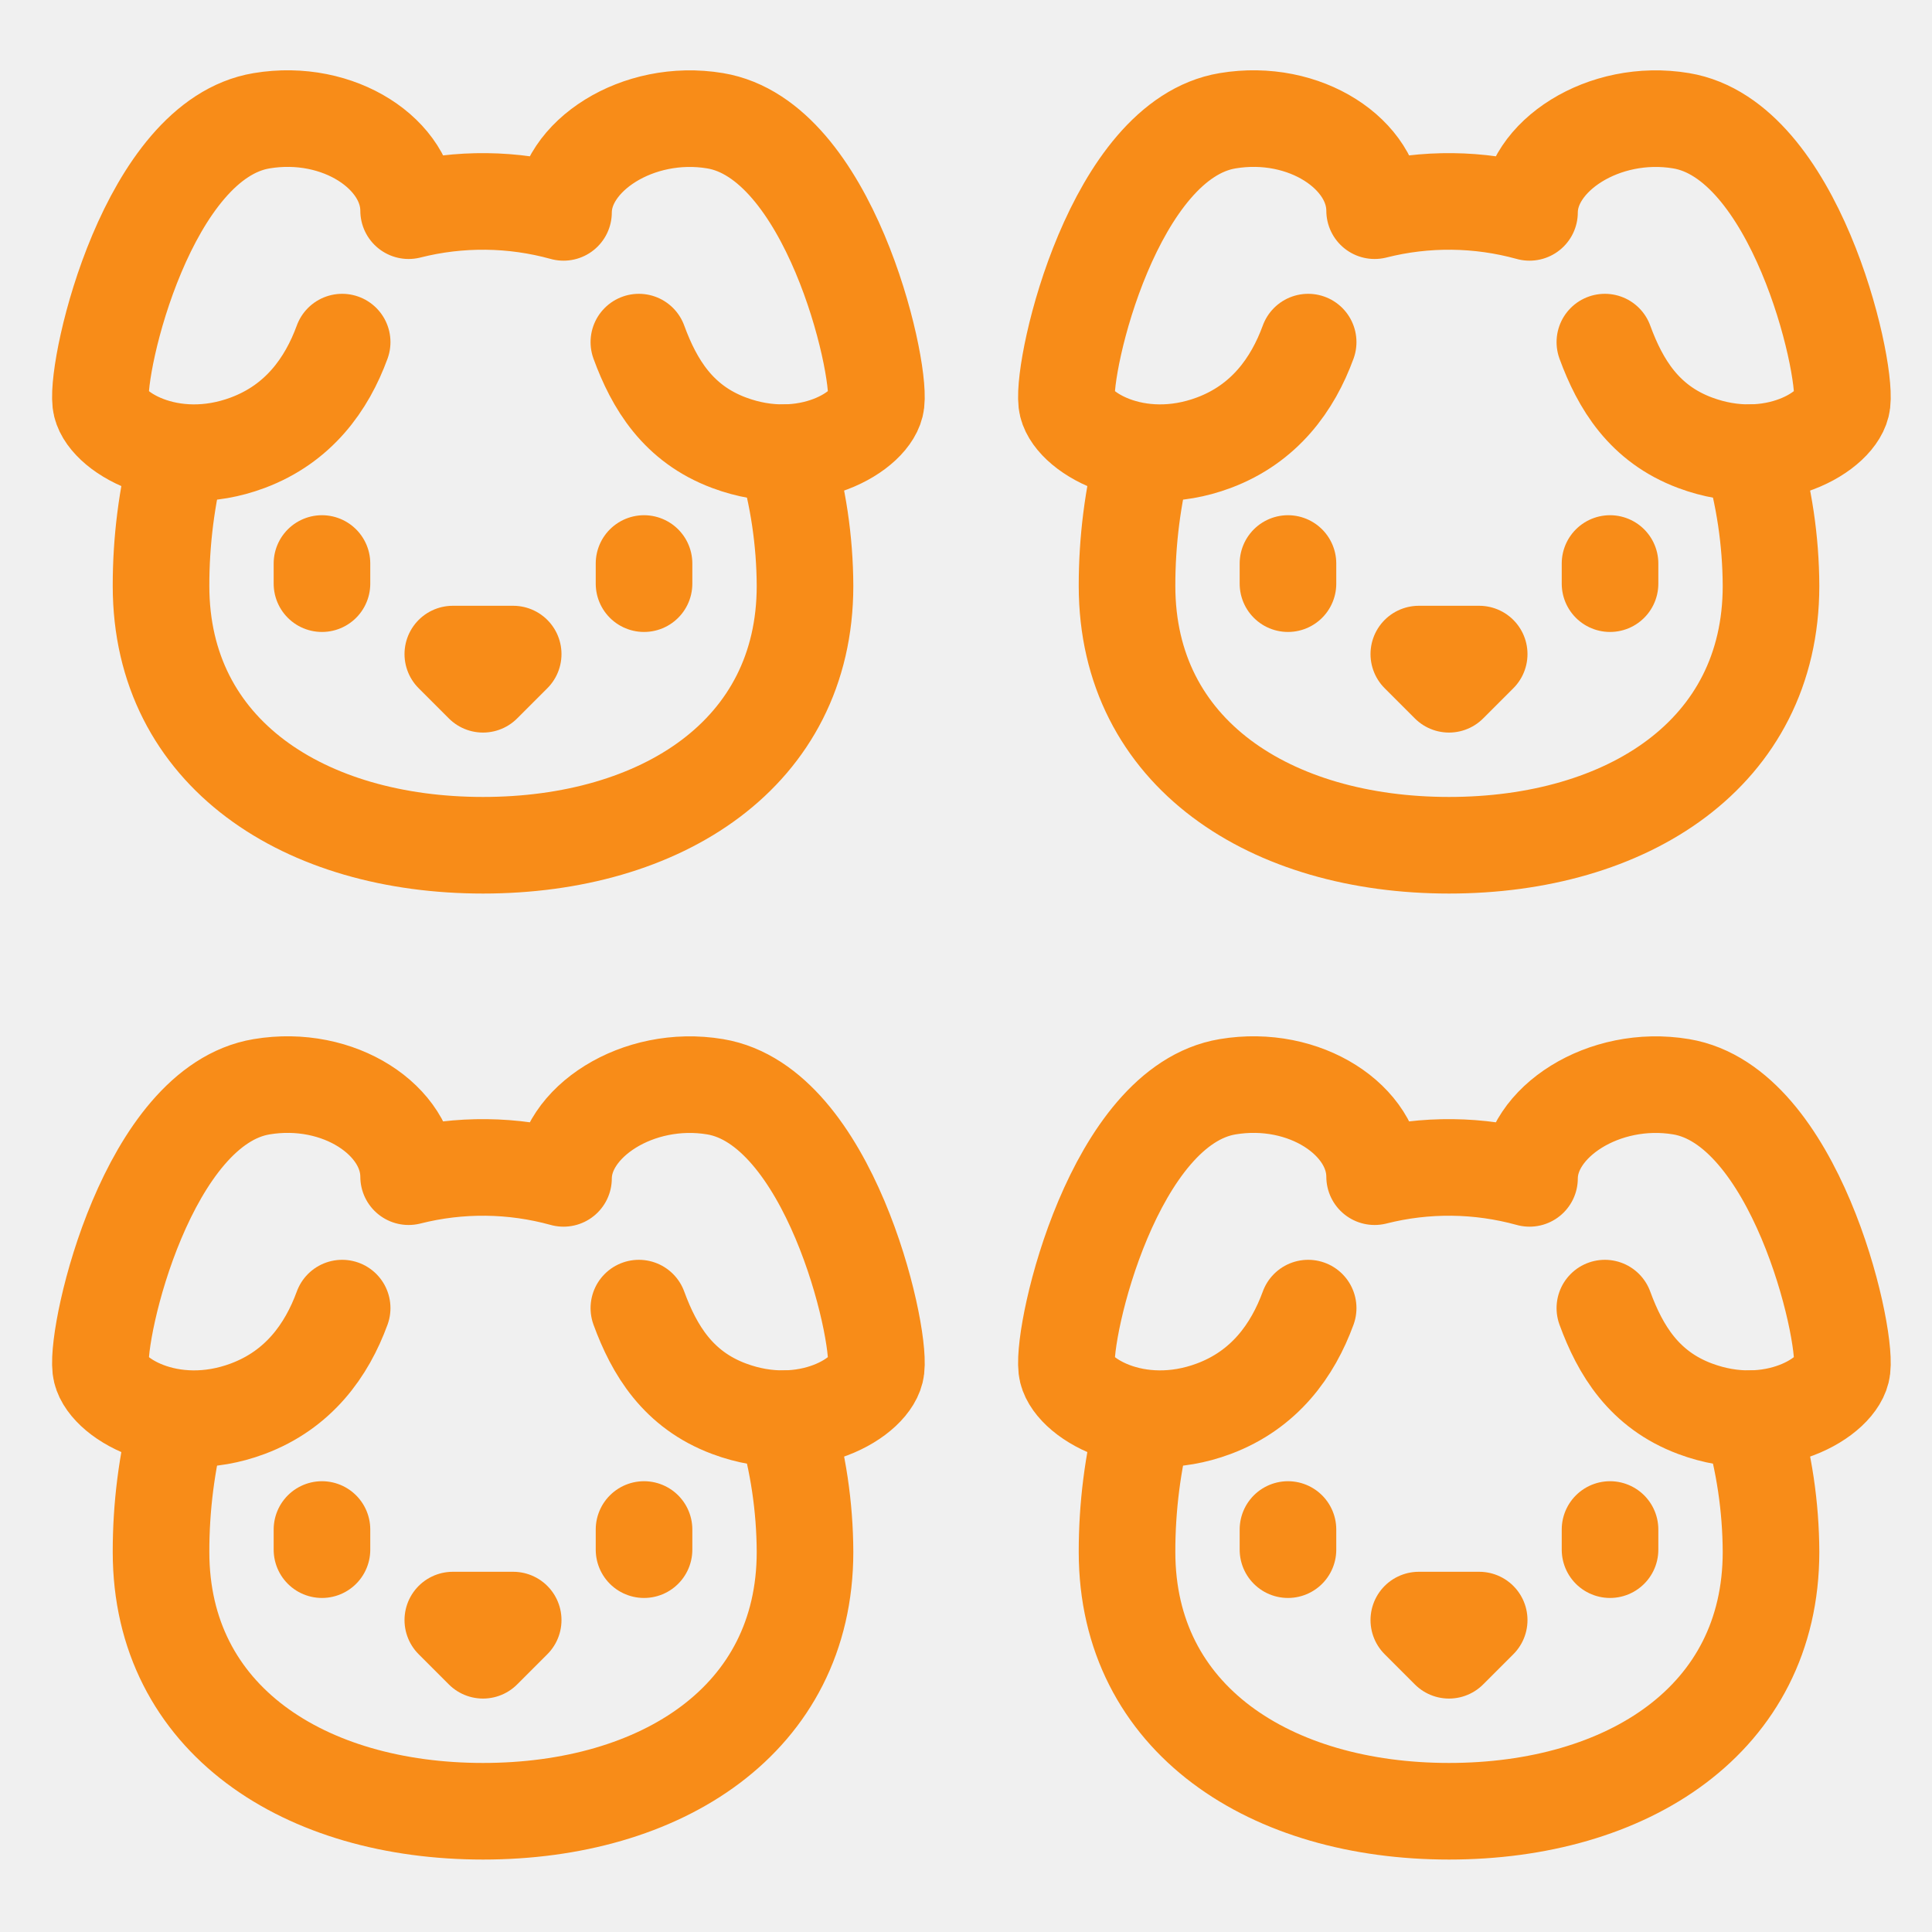
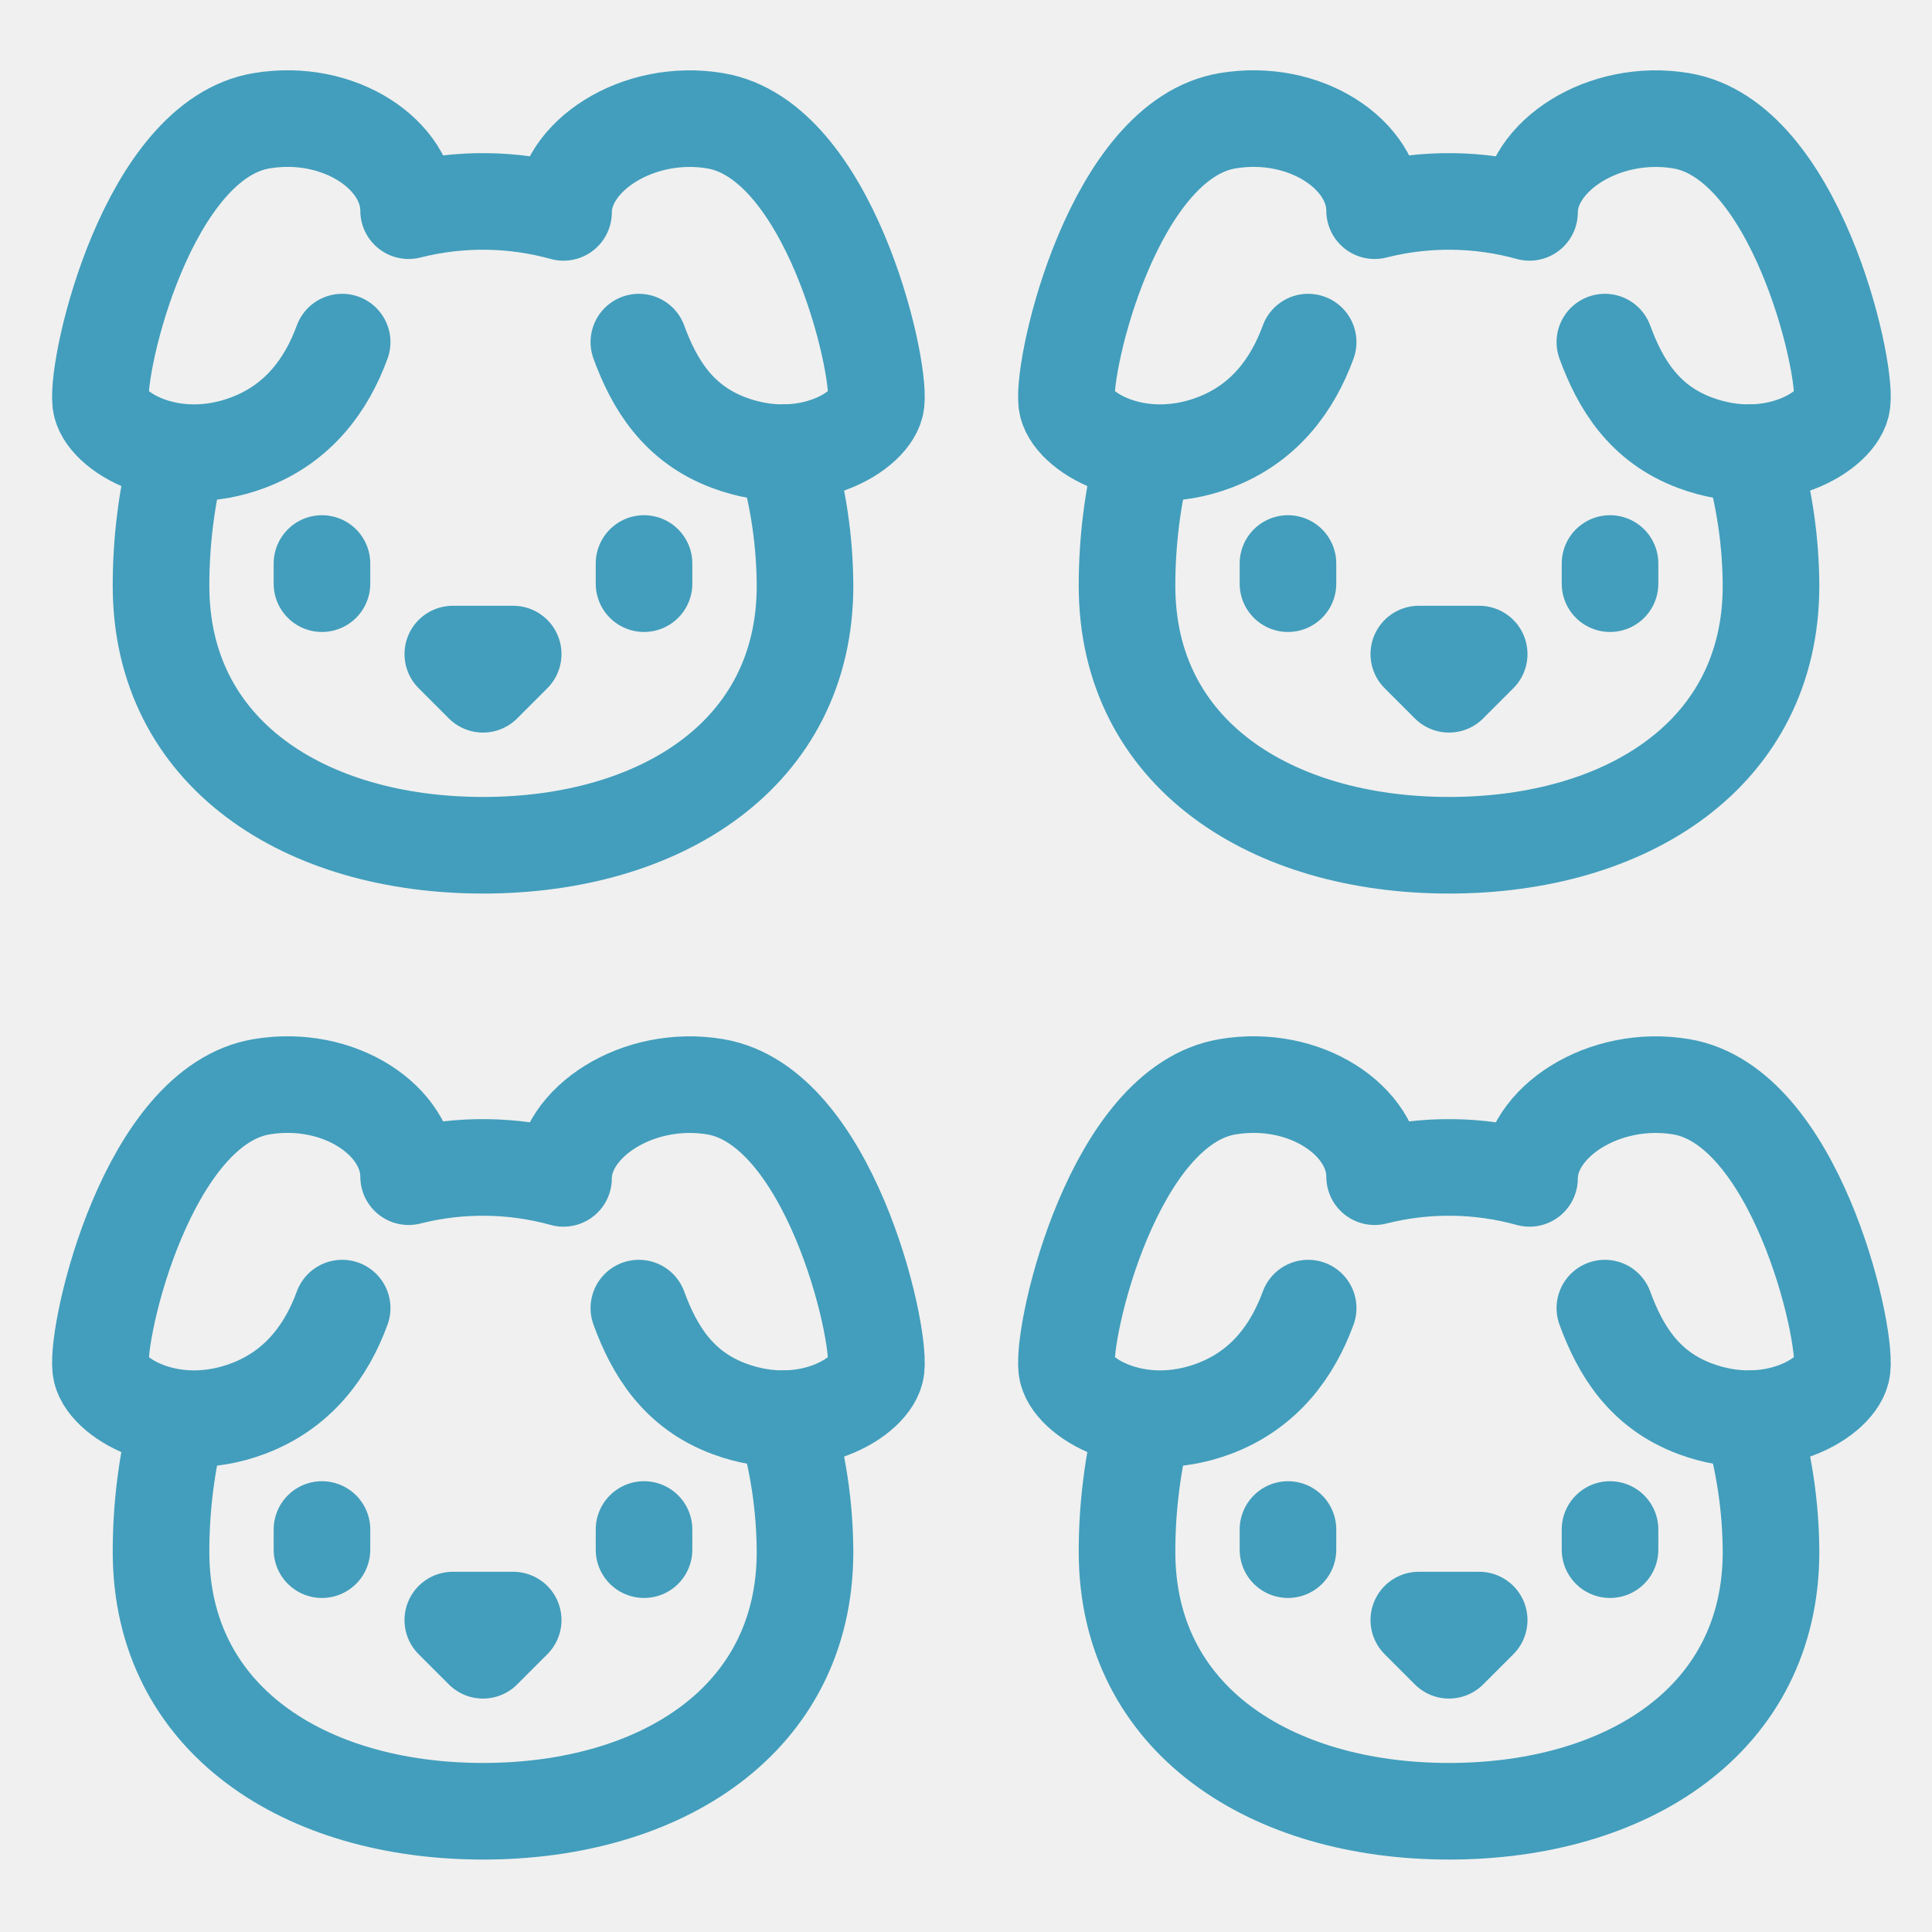
<svg xmlns="http://www.w3.org/2000/svg" width="40" height="40" viewBox="0 0 40 40" fill="none">
  <g clip-path="url(#clip0_274_10)">
-     <path d="M9.375 33.542H10.625L10 34.167L9.375 33.542Z" stroke="#F88C18" stroke-width="2" stroke-linecap="round" stroke-linejoin="round" />
-     <path d="M13.334 31.667V32.084" stroke="#F88C18" stroke-width="2" stroke-linecap="round" stroke-linejoin="round" />
-     <path d="M3.684 29.372C3.451 30.273 3.333 31.199 3.334 32.13C3.334 35.606 6.319 37.5 10.001 37.5C13.682 37.5 16.667 35.606 16.667 32.13C16.663 31.195 16.525 30.267 16.256 29.372" stroke="#F88C18" stroke-width="2" stroke-linecap="round" stroke-linejoin="round" />
-     <path d="M6.666 31.667V32.084" stroke="#F88C18" stroke-width="2" stroke-linecap="round" stroke-linejoin="round" />
-     <path d="M7.084 27.083C6.764 27.958 6.181 28.773 5.13 29.166C3.521 29.768 2.15 28.919 2.084 28.333C1.99 27.505 3.065 22.892 5.417 22.5C7.02 22.232 8.46 23.204 8.46 24.362C9.514 24.095 10.619 24.107 11.667 24.397C11.667 23.239 13.204 22.232 14.806 22.5C17.159 22.892 18.234 27.505 18.14 28.333C18.073 28.919 16.702 29.768 15.093 29.166C14.042 28.773 13.547 27.958 13.227 27.083" stroke="#F88C18" stroke-width="2" stroke-linecap="round" stroke-linejoin="round" />
-     <path d="M29.375 33.542H30.625L30 34.167L29.375 33.542Z" stroke="#F88C18" stroke-width="2" stroke-linecap="round" stroke-linejoin="round" />
-     <path d="M33.334 31.667V32.084" stroke="#F88C18" stroke-width="2" stroke-linecap="round" stroke-linejoin="round" />
-     <path d="M23.684 29.372C23.451 30.273 23.333 31.199 23.334 32.13C23.334 35.606 26.319 37.5 30.001 37.5C33.682 37.5 36.667 35.606 36.667 32.13C36.663 31.195 36.525 30.267 36.257 29.372" stroke="#F88C18" stroke-width="2" stroke-linecap="round" stroke-linejoin="round" />
-     <path d="M26.666 31.667V32.084" stroke="#F88C18" stroke-width="2" stroke-linecap="round" stroke-linejoin="round" />
-     <path d="M27.084 27.083C26.764 27.958 26.181 28.773 25.131 29.166C23.521 29.768 22.151 28.919 22.084 28.333C21.99 27.505 23.065 22.892 25.417 22.5C27.02 22.232 28.46 23.204 28.46 24.362C29.514 24.095 30.619 24.107 31.667 24.397C31.667 23.239 33.204 22.232 34.806 22.5C37.159 22.892 38.234 27.505 38.14 28.333C38.073 28.919 36.702 29.768 35.093 29.166C34.042 28.773 33.547 27.958 33.227 27.083" stroke="#F88C18" stroke-width="2" stroke-linecap="round" stroke-linejoin="round" />
-     <path d="M9.375 13.542H10.625L10 14.167L9.375 13.542Z" stroke="#F88C18" stroke-width="2" stroke-linecap="round" stroke-linejoin="round" />
-     <path d="M13.334 11.667V12.084" stroke="#F88C18" stroke-width="2" stroke-linecap="round" stroke-linejoin="round" />
-     <path d="M3.684 9.372C3.451 10.273 3.333 11.199 3.334 12.13C3.334 15.606 6.319 17.5 10.001 17.5C13.682 17.5 16.667 15.606 16.667 12.13C16.663 11.195 16.525 10.267 16.256 9.372" stroke="#F88C18" stroke-width="2" stroke-linecap="round" stroke-linejoin="round" />
-     <path d="M6.666 11.667V12.084" stroke="#F88C18" stroke-width="2" stroke-linecap="round" stroke-linejoin="round" />
-     <path d="M7.084 7.083C6.764 7.958 6.181 8.773 5.13 9.166C3.521 9.768 2.15 8.919 2.084 8.333C1.99 7.505 3.065 2.891 5.417 2.5C7.02 2.232 8.46 3.204 8.46 4.362C9.514 4.095 10.619 4.107 11.667 4.397C11.667 3.239 13.204 2.232 14.806 2.5C17.159 2.891 18.234 7.505 18.14 8.333C18.073 8.919 16.702 9.768 15.093 9.166C14.042 8.773 13.547 7.958 13.227 7.083" stroke="#F88C18" stroke-width="2" stroke-linecap="round" stroke-linejoin="round" />
-     <path d="M29.375 13.542H30.625L30 14.167L29.375 13.542Z" stroke="#F88C18" stroke-width="2" stroke-linecap="round" stroke-linejoin="round" />
-     <path d="M33.334 11.667V12.084" stroke="#F88C18" stroke-width="2" stroke-linecap="round" stroke-linejoin="round" />
-     <path d="M23.684 9.372C23.451 10.273 23.333 11.199 23.334 12.13C23.334 15.606 26.319 17.5 30.001 17.5C33.682 17.5 36.667 15.606 36.667 12.13C36.663 11.195 36.525 10.267 36.257 9.372" stroke="#F88C18" stroke-width="2" stroke-linecap="round" stroke-linejoin="round" />
-     <path d="M26.666 11.667V12.084" stroke="#F88C18" stroke-width="2" stroke-linecap="round" stroke-linejoin="round" />
-     <path d="M27.084 7.083C26.764 7.958 26.181 8.773 25.131 9.166C23.521 9.768 22.151 8.919 22.084 8.333C21.99 7.505 23.065 2.891 25.417 2.5C27.02 2.232 28.46 3.204 28.46 4.362C29.514 4.095 30.619 4.107 31.667 4.397C31.667 3.239 33.204 2.232 34.806 2.5C37.159 2.891 38.234 7.505 38.14 8.333C38.073 8.919 36.702 9.768 35.093 9.166C34.042 8.773 33.547 7.958 33.227 7.083" stroke="#F88C18" stroke-width="2" stroke-linecap="round" stroke-linejoin="round" />
+     <path d="M9.375 33.542H10.625L10 34.167L9.375 33.542Z" stroke="#429EBC" stroke-width="2" stroke-linecap="round" stroke-linejoin="round" />
+     <path d="M13.334 31.667V32.084" stroke="#429EBC" stroke-width="2" stroke-linecap="round" stroke-linejoin="round" />
+     <path d="M3.684 29.372C3.451 30.273 3.333 31.199 3.334 32.13C3.334 35.606 6.319 37.5 10.001 37.5C13.682 37.5 16.667 35.606 16.667 32.13C16.663 31.195 16.525 30.267 16.256 29.372" stroke="#429EBC" stroke-width="2" stroke-linecap="round" stroke-linejoin="round" />
+     <path d="M6.666 31.667V32.084" stroke="#429EBC" stroke-width="2" stroke-linecap="round" stroke-linejoin="round" />
+     <path d="M7.084 27.083C6.764 27.958 6.181 28.773 5.13 29.166C3.521 29.768 2.15 28.919 2.084 28.333C1.99 27.505 3.065 22.892 5.417 22.5C7.02 22.232 8.46 23.204 8.46 24.362C9.514 24.095 10.619 24.107 11.667 24.397C11.667 23.239 13.204 22.232 14.806 22.5C17.159 22.892 18.234 27.505 18.14 28.333C18.073 28.919 16.702 29.768 15.093 29.166C14.042 28.773 13.547 27.958 13.227 27.083" stroke="#429EBC" stroke-width="2" stroke-linecap="round" stroke-linejoin="round" />
+     <path d="M29.375 33.542H30.625L30 34.167L29.375 33.542Z" stroke="#429EBC" stroke-width="2" stroke-linecap="round" stroke-linejoin="round" />
+     <path d="M33.334 31.667V32.084" stroke="#429EBC" stroke-width="2" stroke-linecap="round" stroke-linejoin="round" />
+     <path d="M23.684 29.372C23.451 30.273 23.333 31.199 23.334 32.13C23.334 35.606 26.319 37.5 30.001 37.5C33.682 37.5 36.667 35.606 36.667 32.13C36.663 31.195 36.525 30.267 36.257 29.372" stroke="#429EBC" stroke-width="2" stroke-linecap="round" stroke-linejoin="round" />
+     <path d="M26.666 31.667V32.084" stroke="#429EBC" stroke-width="2" stroke-linecap="round" stroke-linejoin="round" />
+     <path d="M27.084 27.083C26.764 27.958 26.181 28.773 25.131 29.166C23.521 29.768 22.151 28.919 22.084 28.333C21.99 27.505 23.065 22.892 25.417 22.5C27.02 22.232 28.46 23.204 28.46 24.362C29.514 24.095 30.619 24.107 31.667 24.397C31.667 23.239 33.204 22.232 34.806 22.5C37.159 22.892 38.234 27.505 38.14 28.333C38.073 28.919 36.702 29.768 35.093 29.166C34.042 28.773 33.547 27.958 33.227 27.083" stroke="#429EBC" stroke-width="2" stroke-linecap="round" stroke-linejoin="round" />
+     <path d="M9.375 13.542H10.625L10 14.167L9.375 13.542Z" stroke="#429EBC" stroke-width="2" stroke-linecap="round" stroke-linejoin="round" />
+     <path d="M13.334 11.667V12.084" stroke="#429EBC" stroke-width="2" stroke-linecap="round" stroke-linejoin="round" />
+     <path d="M3.684 9.372C3.451 10.273 3.333 11.199 3.334 12.13C3.334 15.606 6.319 17.5 10.001 17.5C13.682 17.5 16.667 15.606 16.667 12.13C16.663 11.195 16.525 10.267 16.256 9.372" stroke="#429EBC" stroke-width="2" stroke-linecap="round" stroke-linejoin="round" />
+     <path d="M6.666 11.667V12.084" stroke="#429EBC" stroke-width="2" stroke-linecap="round" stroke-linejoin="round" />
+     <path d="M7.084 7.083C6.764 7.958 6.181 8.773 5.13 9.166C3.521 9.768 2.15 8.919 2.084 8.333C1.99 7.505 3.065 2.891 5.417 2.5C7.02 2.232 8.46 3.204 8.46 4.362C9.514 4.095 10.619 4.107 11.667 4.397C11.667 3.239 13.204 2.232 14.806 2.5C17.159 2.891 18.234 7.505 18.14 8.333C18.073 8.919 16.702 9.768 15.093 9.166C14.042 8.773 13.547 7.958 13.227 7.083" stroke="#429EBC" stroke-width="2" stroke-linecap="round" stroke-linejoin="round" />
+     <path d="M29.375 13.542H30.625L30 14.167L29.375 13.542Z" stroke="#429EBC" stroke-width="2" stroke-linecap="round" stroke-linejoin="round" />
+     <path d="M33.334 11.667V12.084" stroke="#429EBC" stroke-width="2" stroke-linecap="round" stroke-linejoin="round" />
+     <path d="M23.684 9.372C23.451 10.273 23.333 11.199 23.334 12.13C23.334 15.606 26.319 17.5 30.001 17.5C33.682 17.5 36.667 15.606 36.667 12.13C36.663 11.195 36.525 10.267 36.257 9.372" stroke="#429EBC" stroke-width="2" stroke-linecap="round" stroke-linejoin="round" />
+     <path d="M26.666 11.667V12.084" stroke="#429EBC" stroke-width="2" stroke-linecap="round" stroke-linejoin="round" />
+     <path d="M27.084 7.083C26.764 7.958 26.181 8.773 25.131 9.166C23.521 9.768 22.151 8.919 22.084 8.333C21.99 7.505 23.065 2.891 25.417 2.5C27.02 2.232 28.46 3.204 28.46 4.362C29.514 4.095 30.619 4.107 31.667 4.397C31.667 3.239 33.204 2.232 34.806 2.5C37.159 2.891 38.234 7.505 38.14 8.333C38.073 8.919 36.702 9.768 35.093 9.166C34.042 8.773 33.547 7.958 33.227 7.083" stroke="#429EBC" stroke-width="2" stroke-linecap="round" stroke-linejoin="round" />
  </g>
  <defs>
    <clipPath id="clip0_274_10">
      <rect width="40" height="40" fill="white" />
    </clipPath>
  </defs>
</svg>
